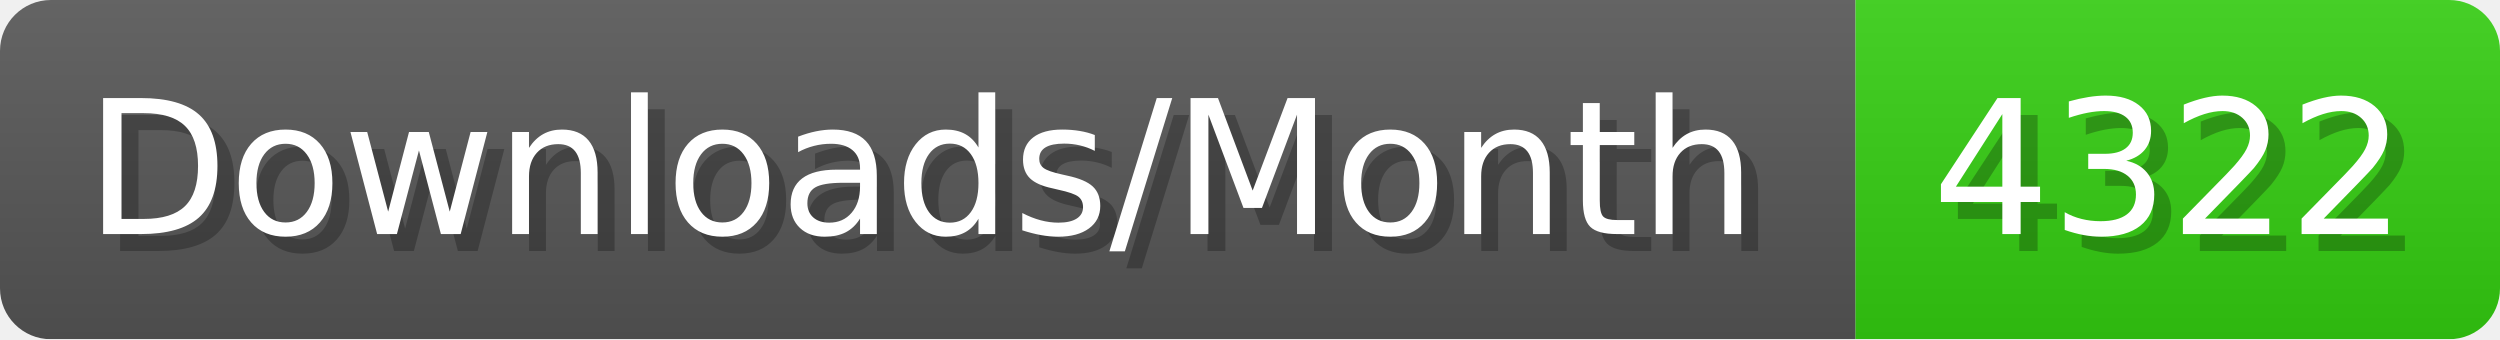
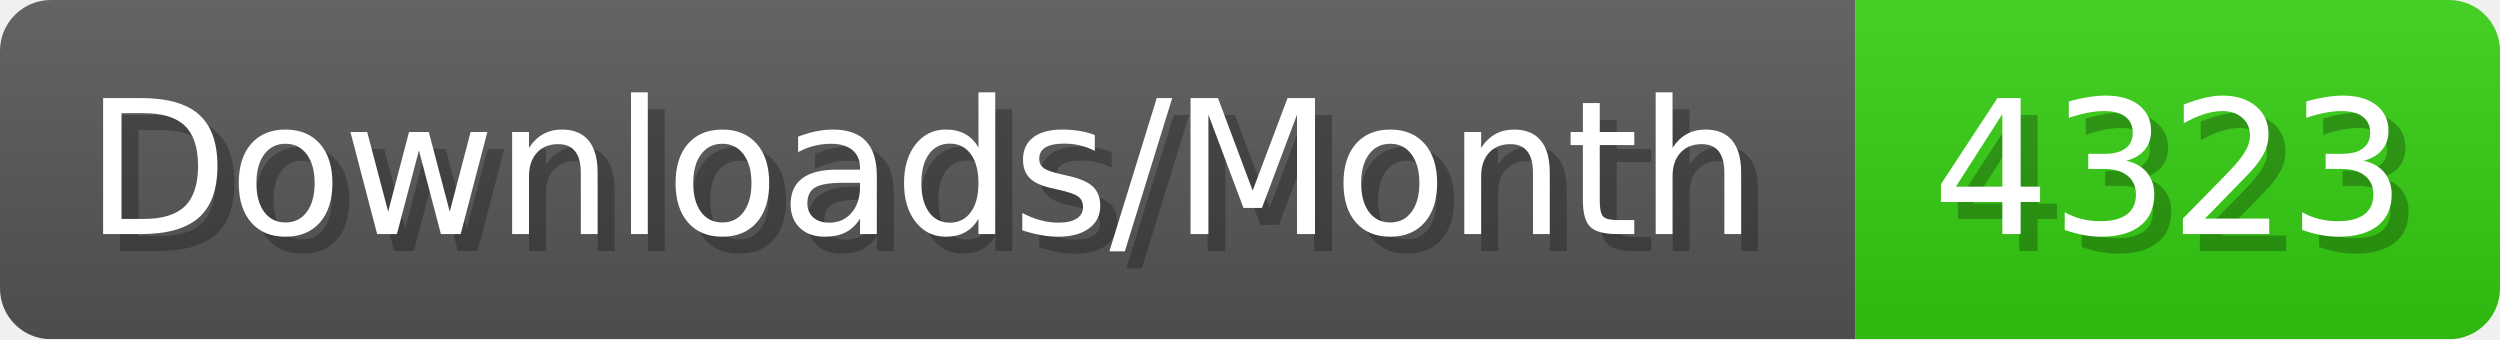
- <svg xmlns="http://www.w3.org/2000/svg" width="147.4" height="20" viewBox="0 0 1474 200" role="img" aria-label="Downloads/Month: 4322">
+ <svg xmlns="http://www.w3.org/2000/svg" width="147.4" height="20" viewBox="0 0 1474 200" role="img" aria-label="Downloads/Month: 4323">
  <linearGradient id="YlXUI" x2="0" y2="100%">
    <stop offset="0" stop-opacity=".1" stop-color="#EEE" />
    <stop offset="1" stop-opacity=".1" />
  </linearGradient>
  <mask id="JHhop">
    <rect width="1474" height="200" rx="30" fill="#FFF" />
  </mask>
  <g mask="url(#JHhop)">
    <rect width="1094" height="200" fill="#555" />
    <rect width="380" height="200" fill="#3C1" x="1094" />
    <rect width="1474" height="200" fill="url(#YlXUI)" />
  </g>
  <g aria-hidden="true" fill="#fff" text-anchor="start" font-family="Verdana,DejaVu Sans,sans-serif" font-size="110">
    <text x="60" y="148" textLength="994" fill="#000" opacity="0.25">Downloads/Month</text>
    <text x="50" y="138" textLength="994">Downloads/Month</text>
-     <text x="1149" y="148" textLength="280" fill="#000" opacity="0.25">4322</text>
-     <text x="1139" y="138" textLength="280">4322</text>
+     <text x="1149" y="148" textLength="280" fill="#000" opacity="0.25">4323</text>
+     <text x="1139" y="138" textLength="280">4323</text>
  </g>
</svg>
